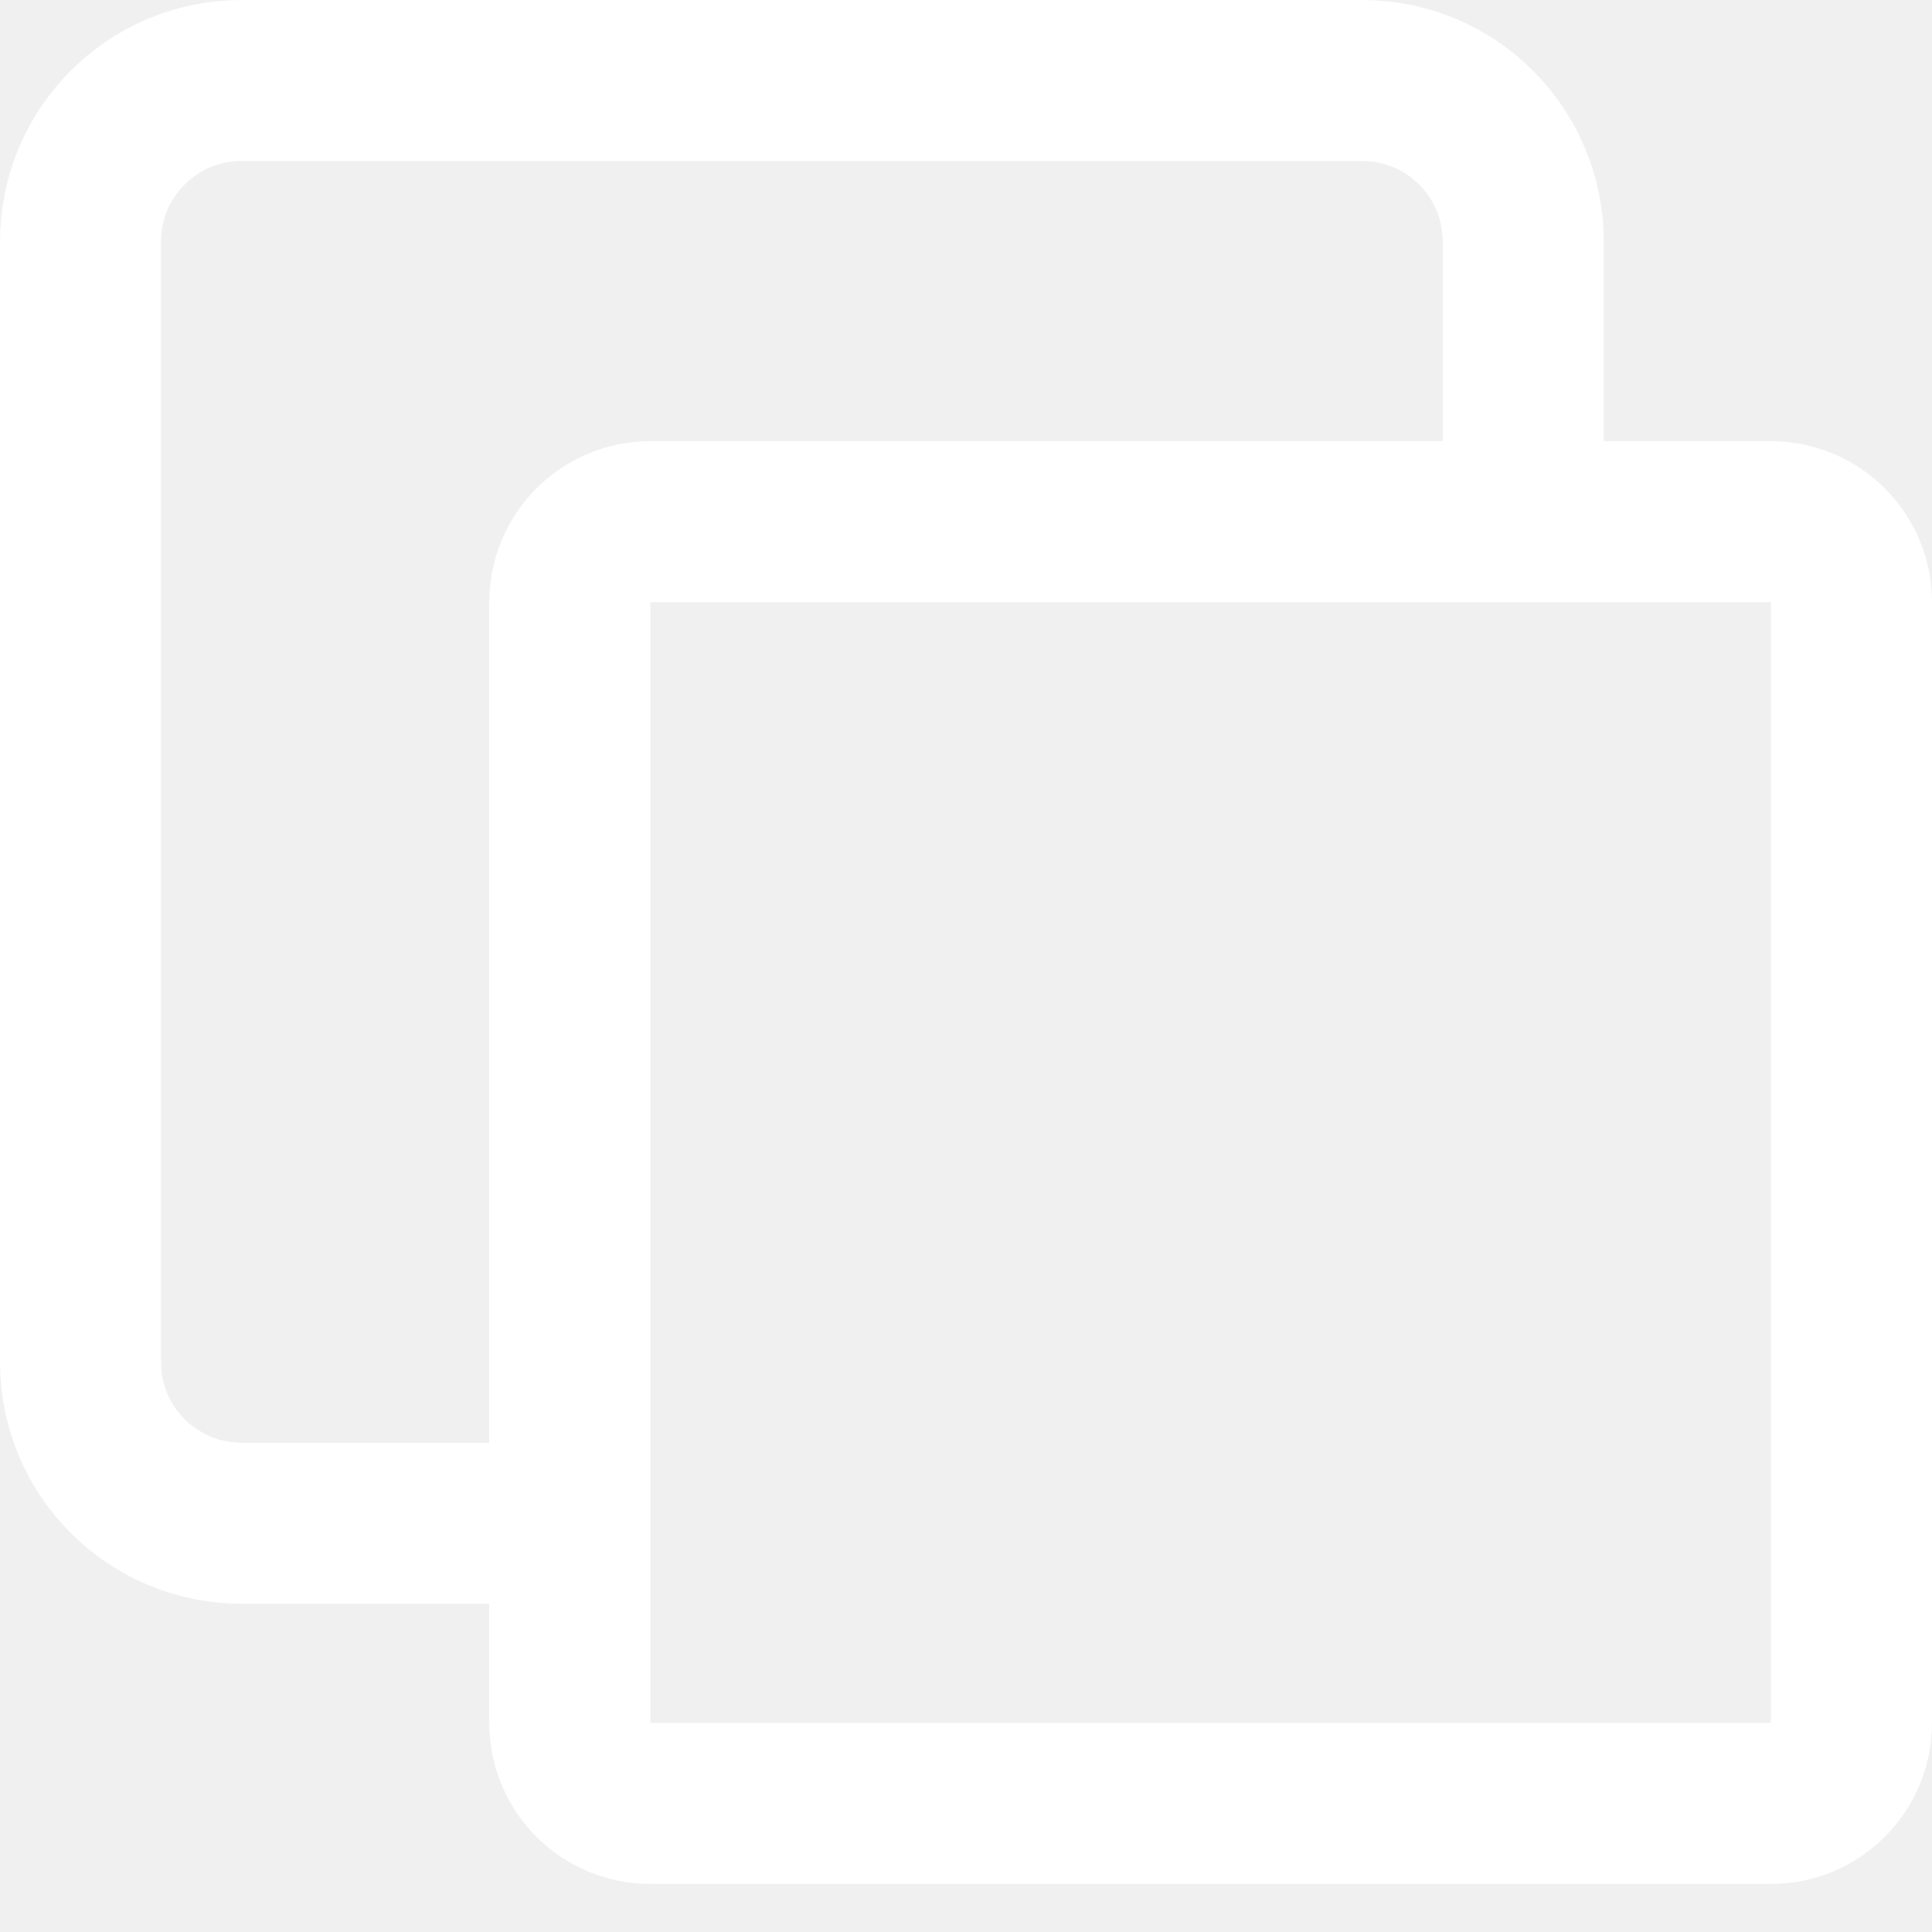
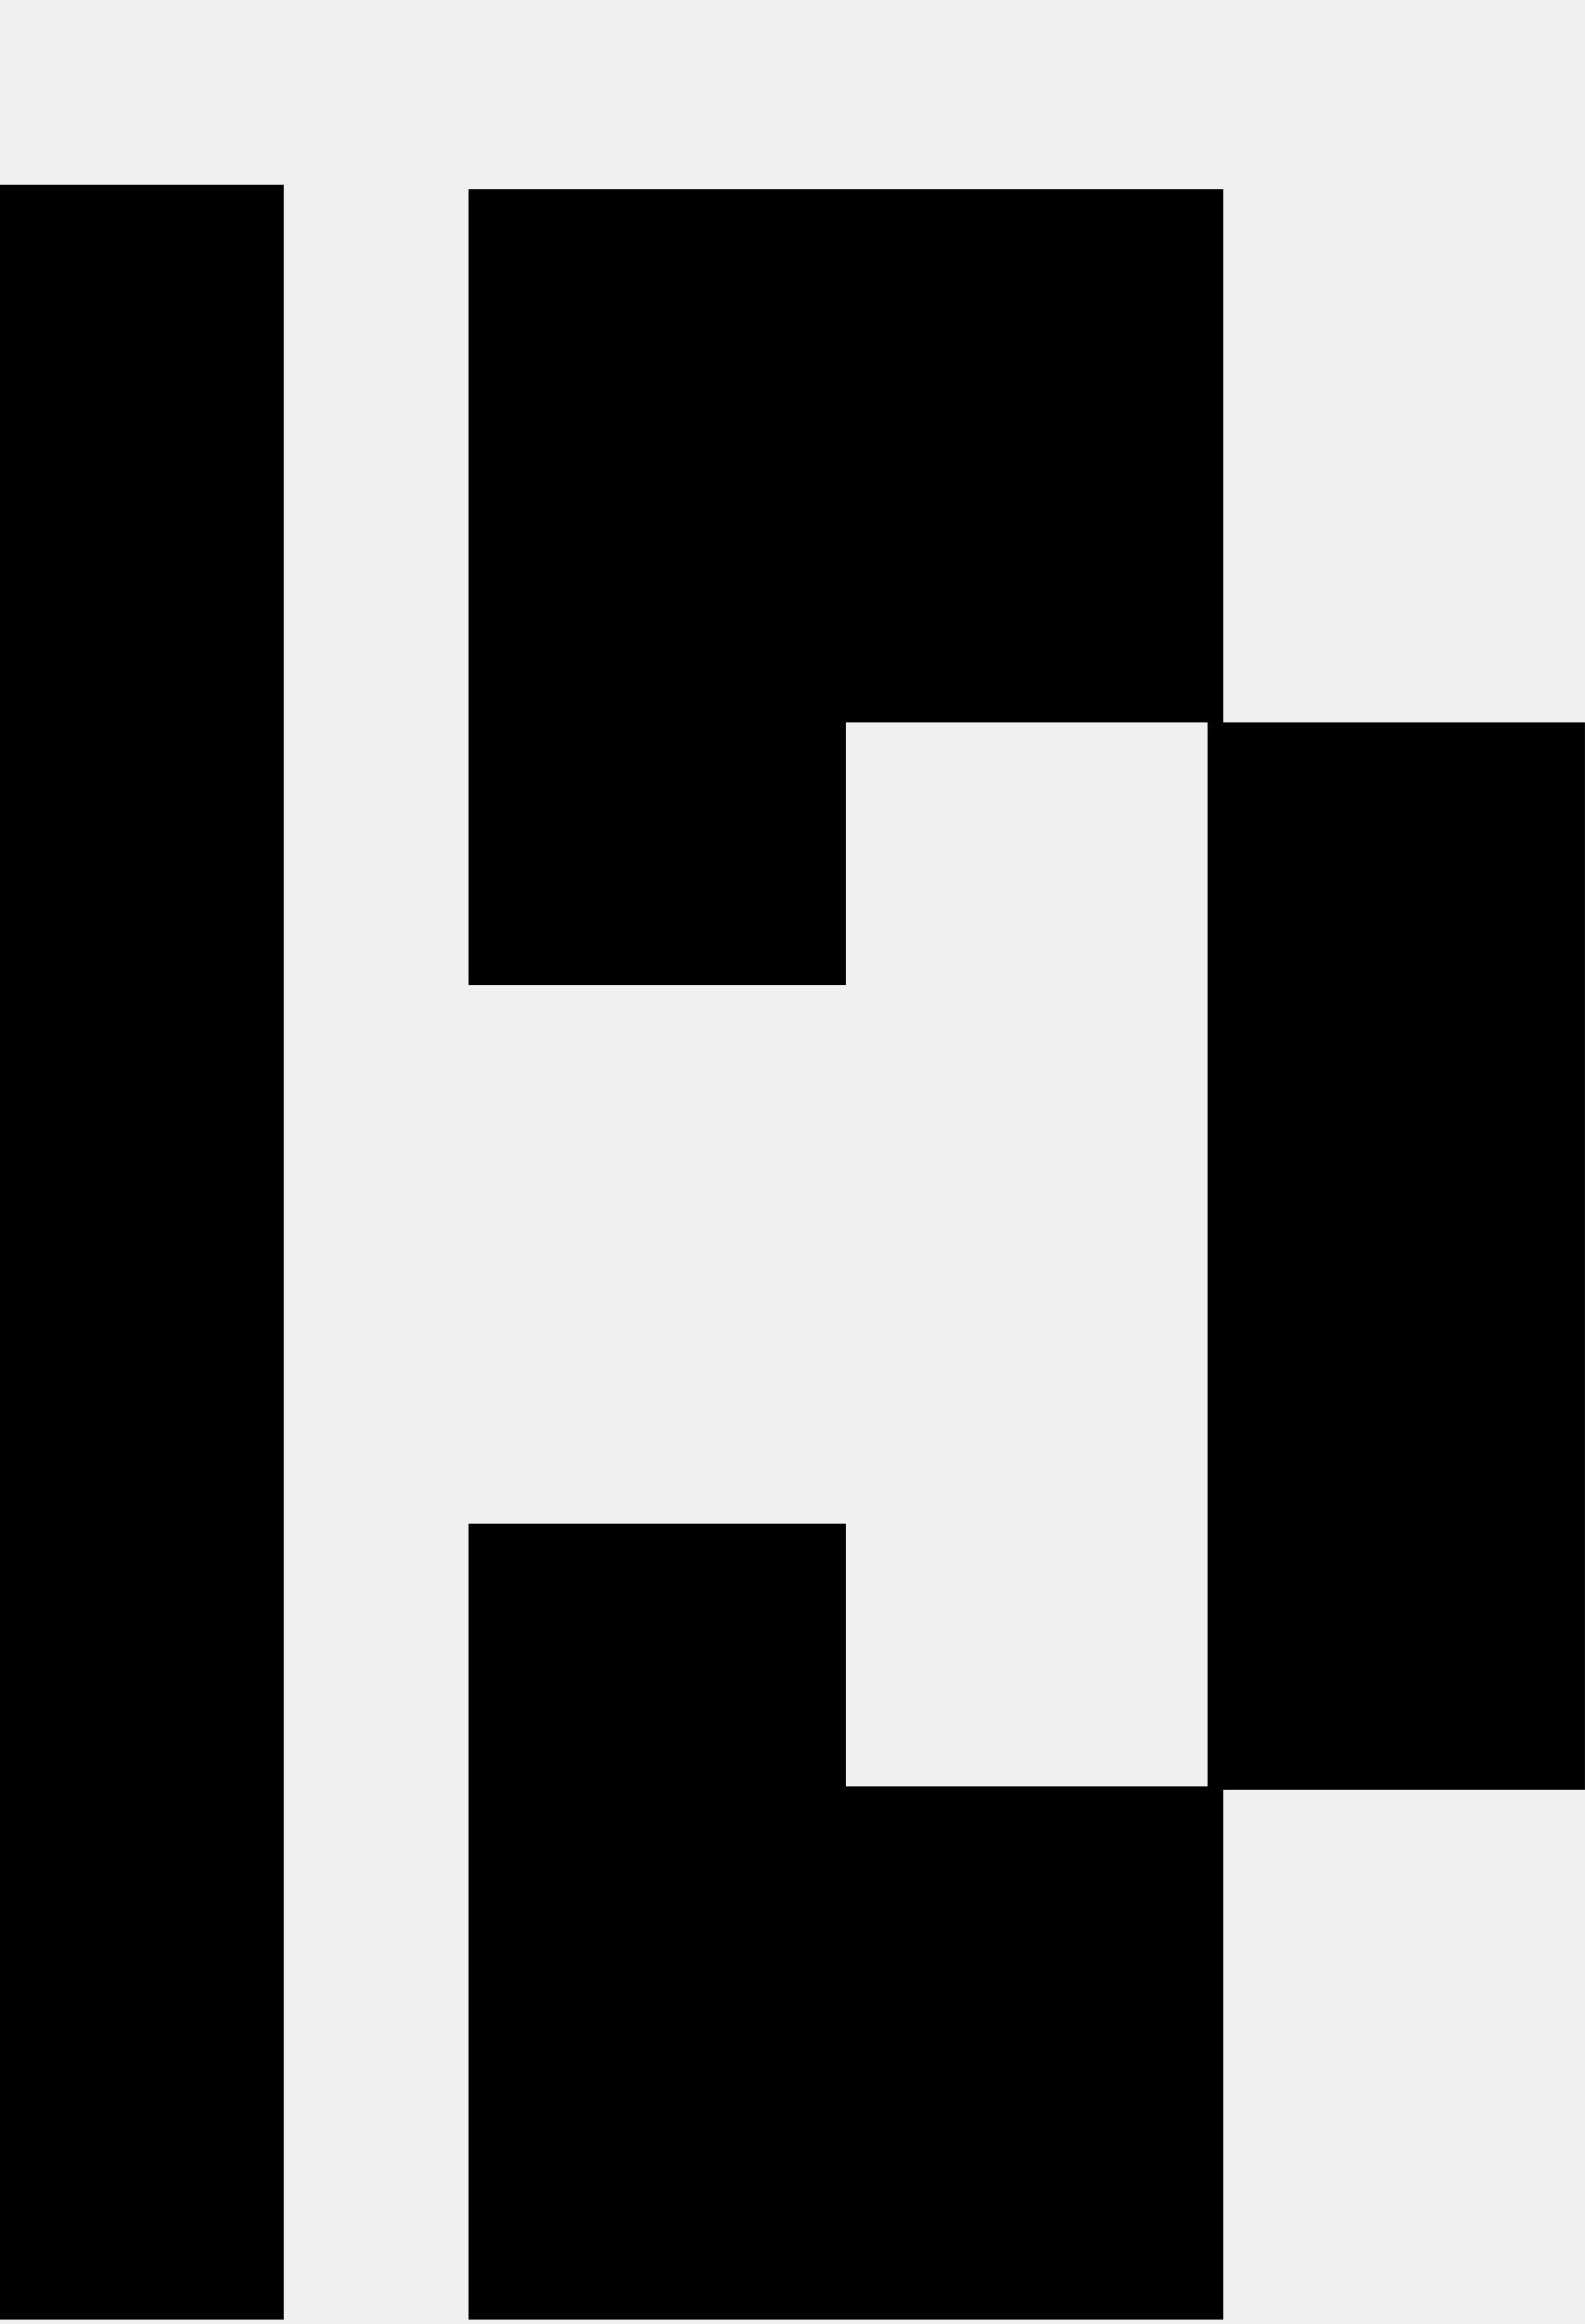
- <svg xmlns="http://www.w3.org/2000/svg" width="24" height="24" viewBox="0 0 24 24" fill="none">
-   <path d="M18.922 5.779V3C18.922 1.895 18.027 1 16.922 1H3C1.895 1 1 1.895 1 3V16.922C1 18.027 1.895 18.922 3 18.922H6.227" stroke="white" stroke-width="2" />
-   <rect x="7.078" y="6.481" width="15.922" height="15.922" rx="1" stroke="white" stroke-width="2" />
+ <svg xmlns="http://www.w3.org/2000/svg" version="1.0" width="386pt" height="566pt" viewBox="0 0 386 566" preserveAspectRatio="xMidYMid meet">
+   <g transform="translate(0,566) scale(0.1,-0.1)" fill="#000000" stroke="none">
+     <path d="M0 2610 l0 -2600 345 0 345 0 0 2600 0 2600 -345 0 -345 0 0 -2600z" />
+     <path d="M1140 4230 l0 -970 460 0 460 0 0 320 0 320 440 0 440 0 0 -1295 0 -1295 -440 0 -440 0 0 320 0 320 -460 0 -460 0 0 -970 0 -970 920 0 920 0 0 645 0 645 440 0 440 0 0 1300 0 1300 -440 0 -440 0 0 650 0 650 -920 0 -920 0 0 -970z" />
+   </g>
</svg>
